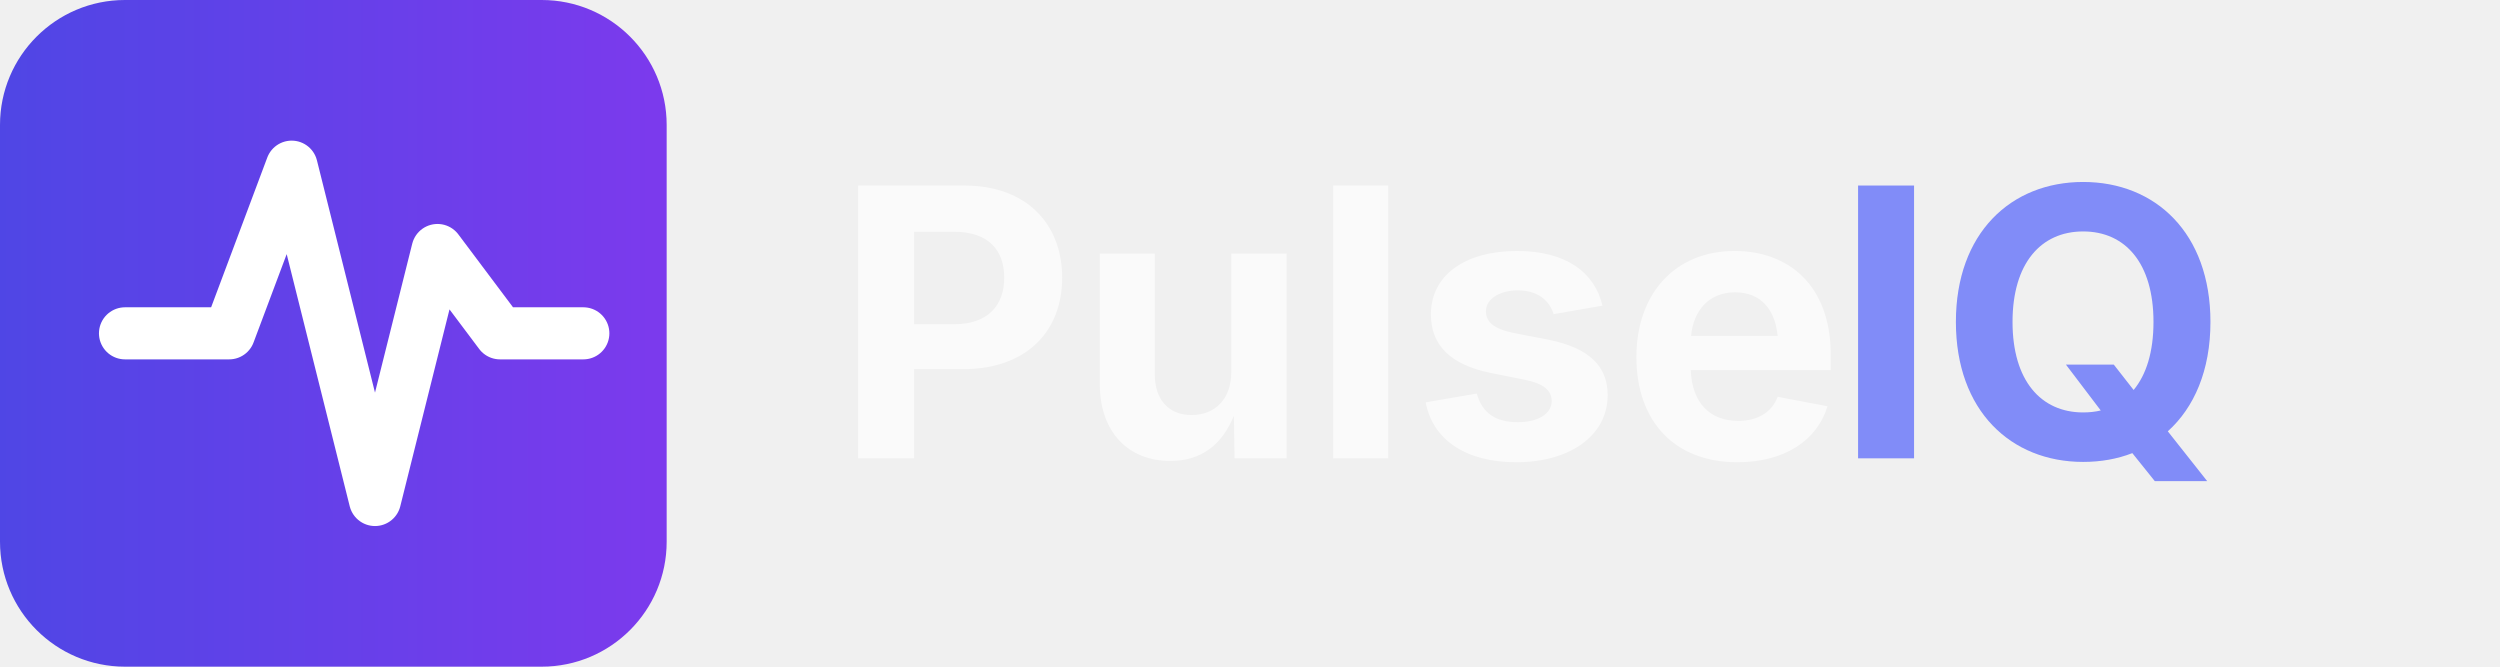
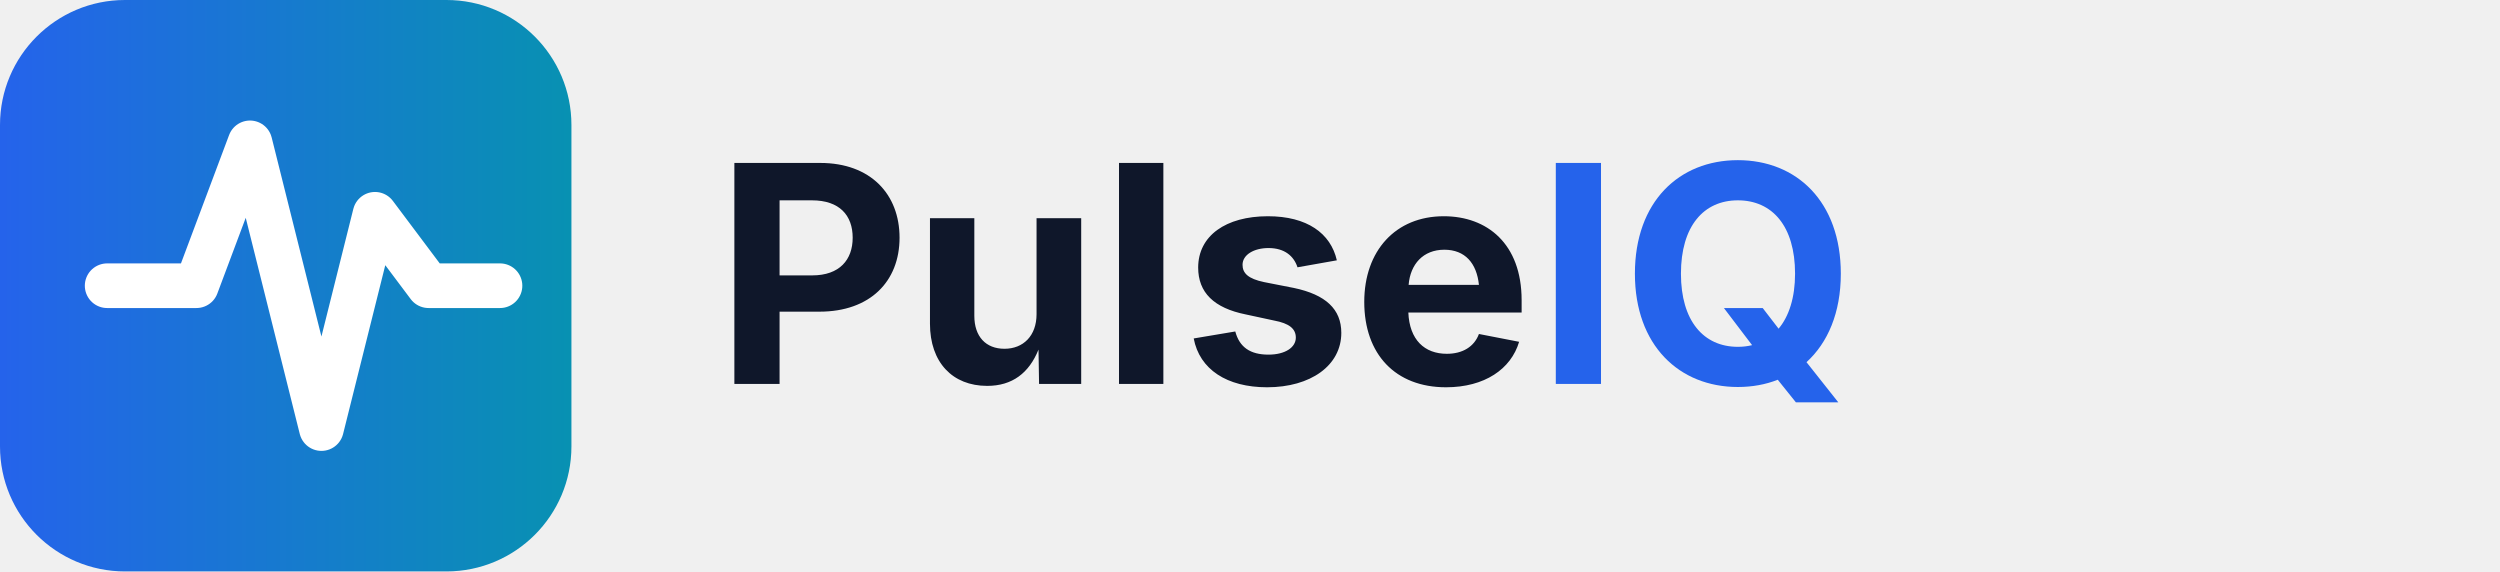
- <svg xmlns="http://www.w3.org/2000/svg" viewBox="0 0 120 32">
+ <svg xmlns="http://www.w3.org/2000/svg" viewBox="0 0 140 32">
  <defs>
    <linearGradient id="grad" x1="0%" y1="0%" x2="100%" y2="0%">
-       <stop offset="0%" style="stop-color:#4f46e5;stop-opacity:1" />
-       <stop offset="100%" style="stop-color:#7c3aed;stop-opacity:1" />
+       <stop offset="0%" style="stop-color:#2563eb;stop-opacity:1" />
+       <stop offset="100%" style="stop-color:#0891b2;stop-opacity:1" />
    </linearGradient>
  </defs>
-   <rect width="32" height="32" rx="6" fill="url(#grad)" />
+   <rect width="32" height="32" rx="7" fill="url(#grad)" />
  <path d="M6 16 L11 16 L14 8 L18 24 L21 12 L24 16 L28 16" stroke="white" stroke-width="2.5" stroke-linecap="round" stroke-linejoin="round" fill="none" />
-   <text x="40" y="22" font-family="system-ui, -apple-system, sans-serif" font-size="18" font-weight="700" fill="#fafafa">Pulse</text>
-   <text x="88" y="22" font-family="system-ui, -apple-system, sans-serif" font-size="18" font-weight="700" fill="#818cf8">IQ</text>
+   <text x="40" y="21.5" font-family="system-ui, -apple-system, sans-serif" font-size="17" font-weight="700" fill="#0f172a">Pulse</text>
+   <text x="86" y="21.5" font-family="system-ui, -apple-system, sans-serif" font-size="17" font-weight="700" fill="#2563eb">IQ</text>
</svg>
